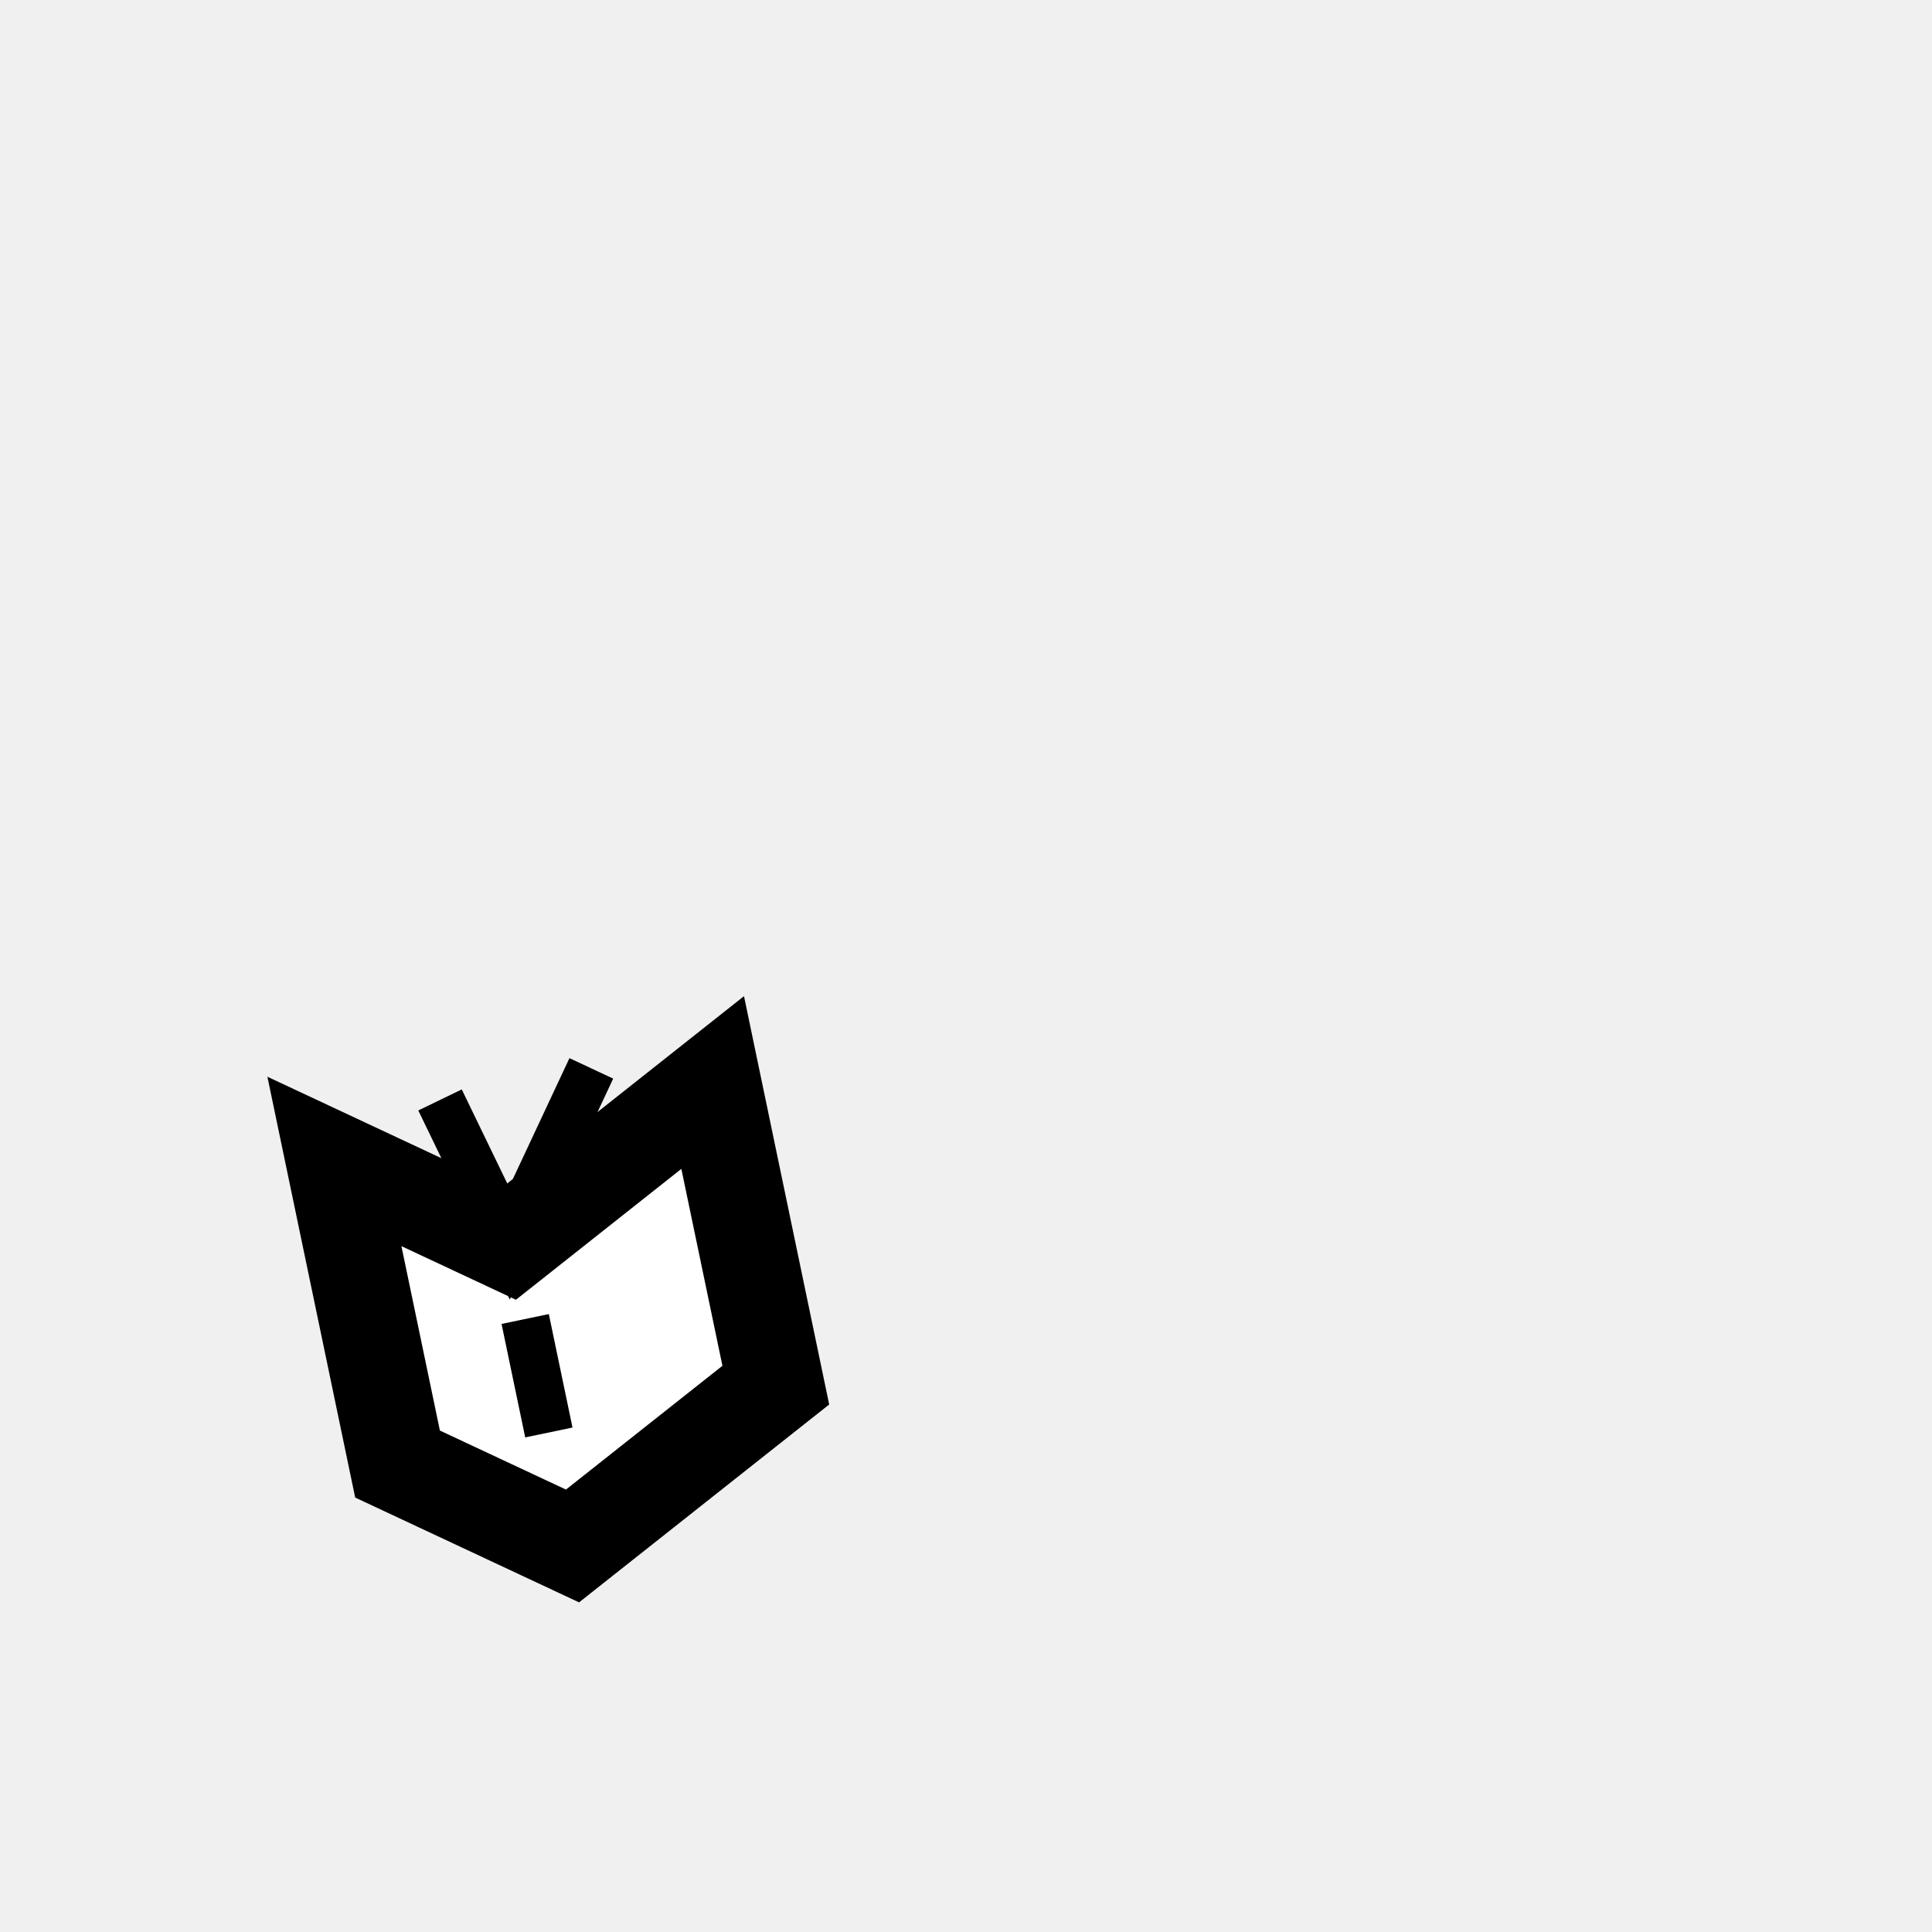
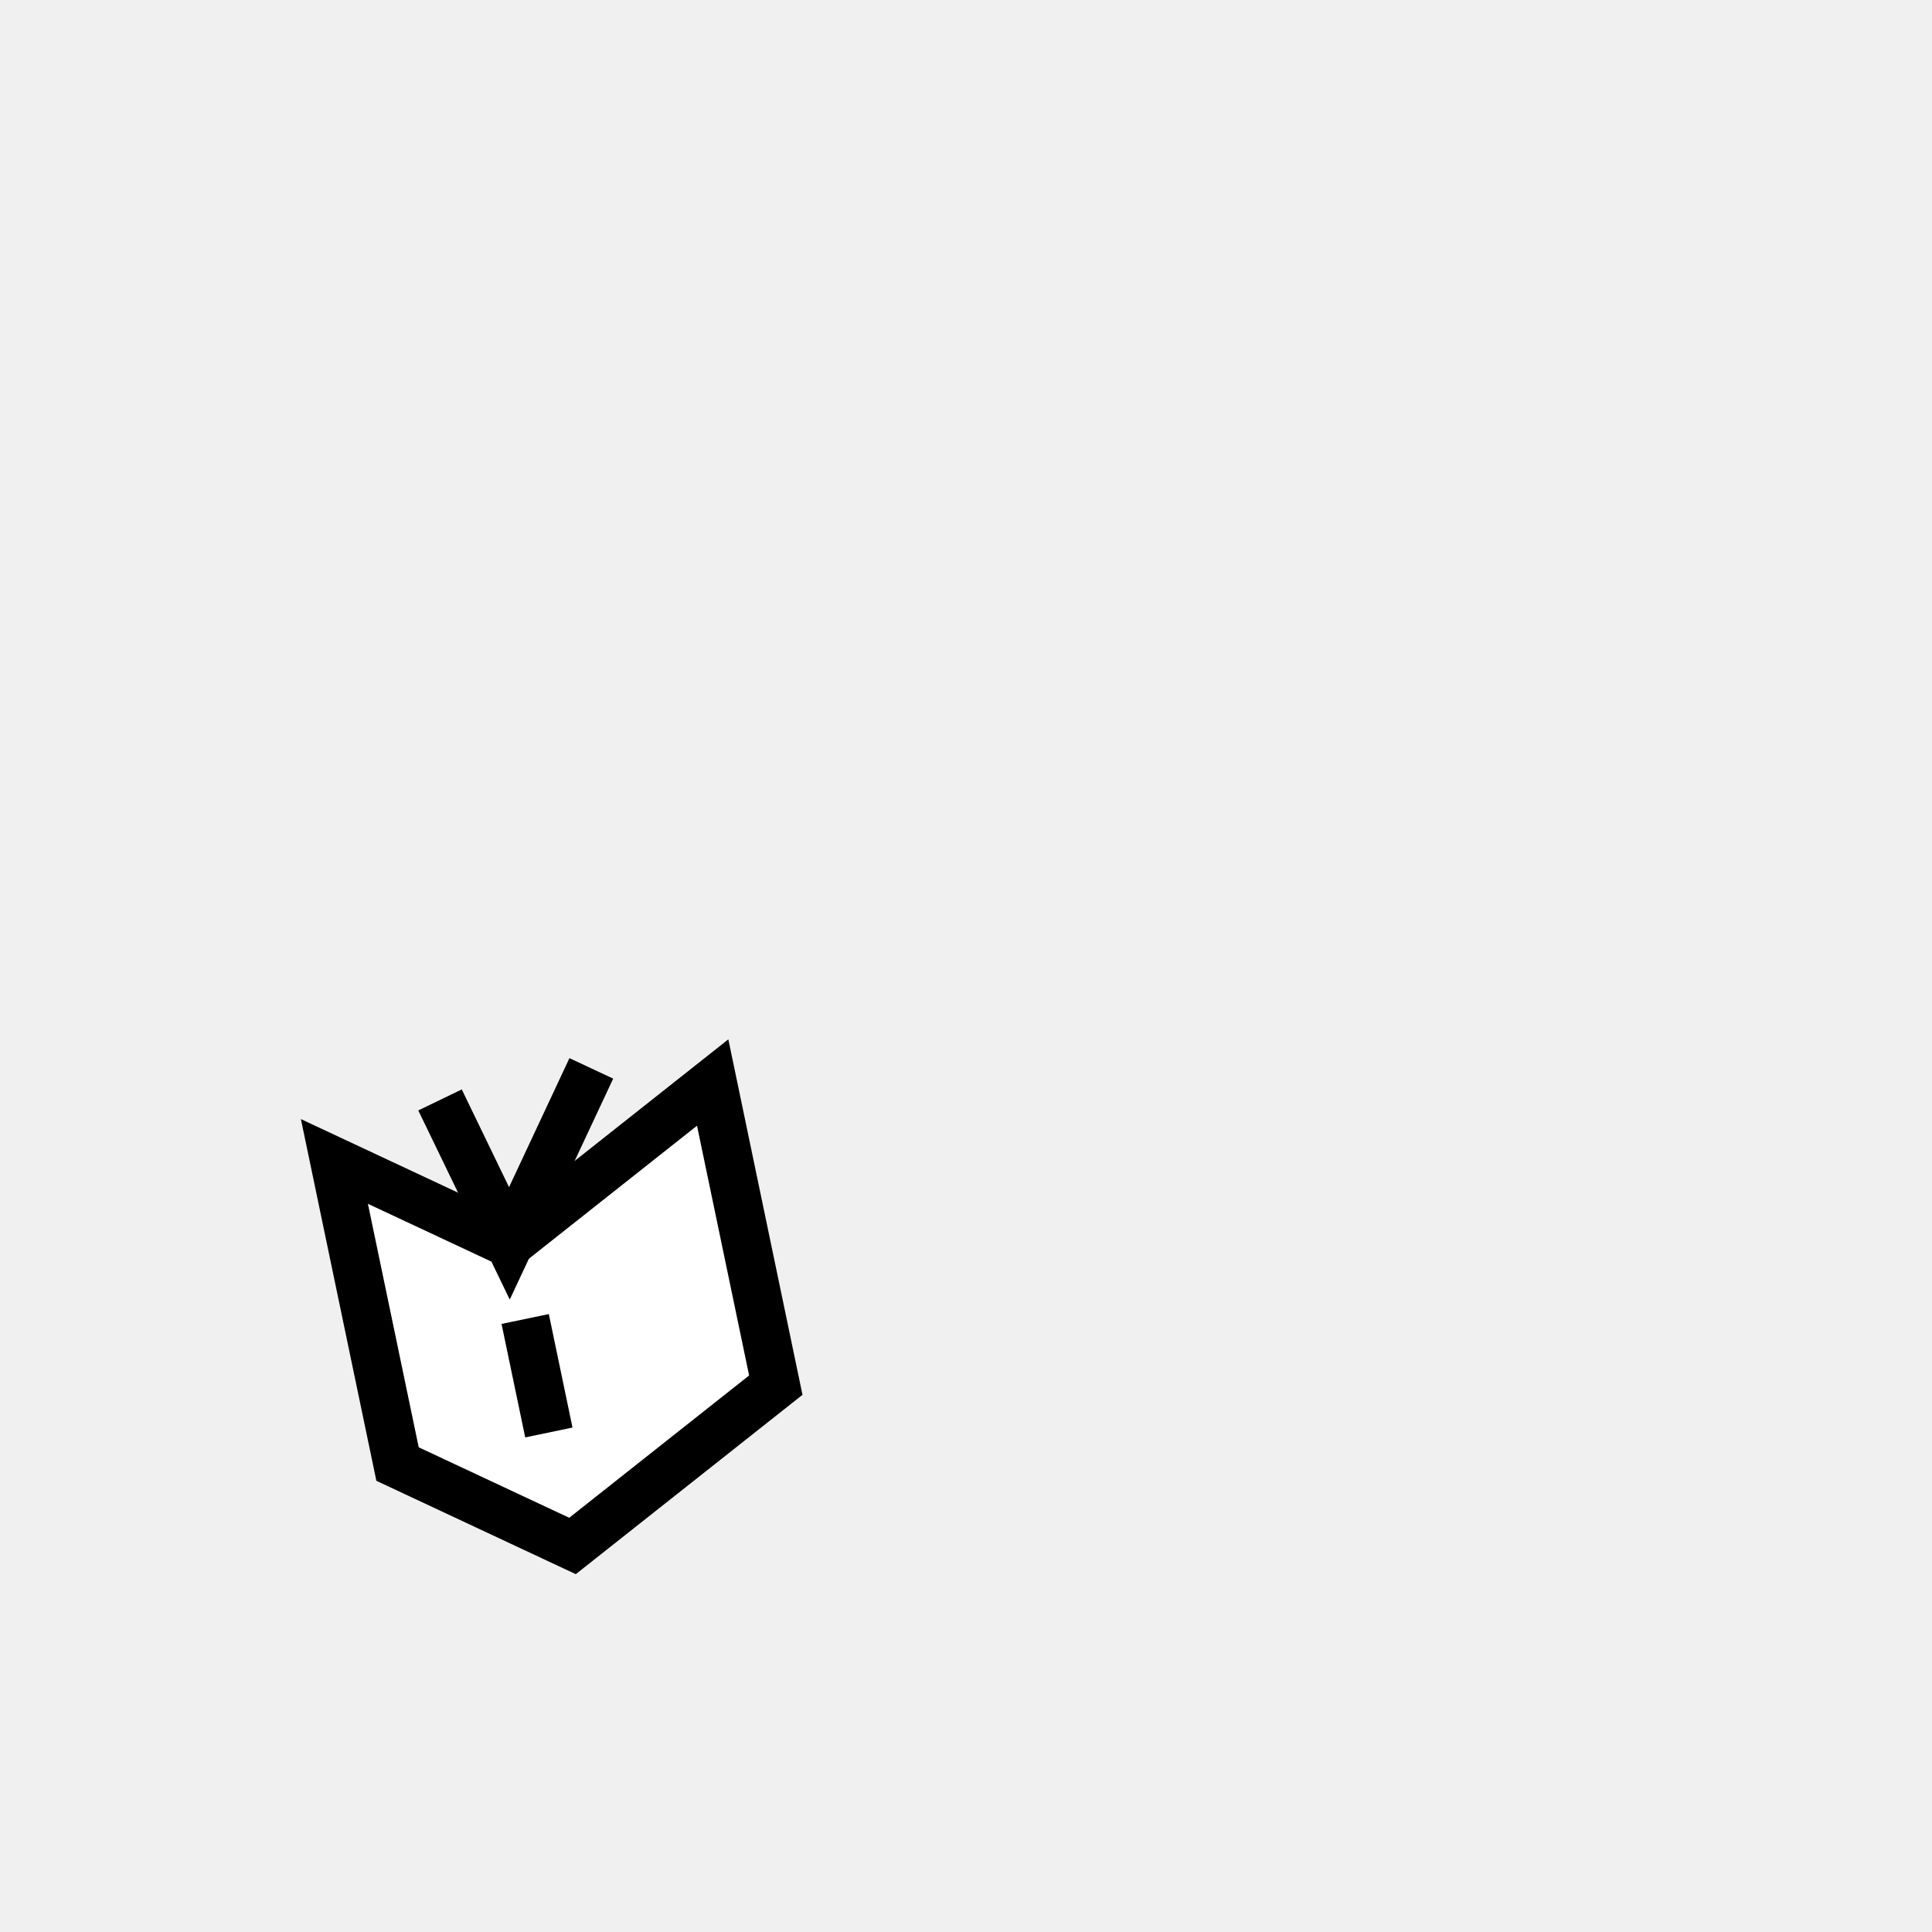
<svg xmlns="http://www.w3.org/2000/svg" width="100%" height="100%" viewBox="0 0 90 90" id="svg2" version="1.1" class="book-left" data-z="1200" data-slots="left-weapon" data-tags="left-hand+weapon">
  <defs id="defs4" />
  <g id="layer1" class="body" transform="translate(0,-962.3597)" style="display:inline">
-     <path id="path4139-2-9" d="m 33.199,1012.788 -9.47,7.492 -8.151,-3.816 2.941,14.097 8.151,3.816 9.47,-7.492 z" style="fill:#ffffff;fill-opacity:1;stroke:#000000;stroke-width:4.5;stroke-linecap:butt;stroke-linejoin:miter;stroke-miterlimit:4;stroke-opacity:1;stroke-dasharray:none" />
+     <path id="path4139-2-9" d="m 33.199,1012.788 -9.47,7.492 -8.151,-3.816 2.941,14.097 8.151,3.816 9.47,-7.492 z" style="fill:#ffffff;fill-opacity:1;stroke:#000000;stroke-width:2.25;stroke-linecap:butt;stroke-linejoin:miter;stroke-miterlimit:4;stroke-opacity:1;stroke-dasharray:none" />
    <path id="path4141-7-4" d="m 24.465,1023.804 1.103,5.286" style="fill:none;stroke:#000000;stroke-width:2.25;stroke-linecap:butt;stroke-linejoin:miter;stroke-miterlimit:4;stroke-opacity:1;stroke-dasharray:none" />
    <path id="path4143-9-8" d="m 27.546,1012.129 -3.816,8.151 -3.232,-6.681" style="fill:none;stroke:#000000;stroke-width:2.25;stroke-linecap:butt;stroke-linejoin:miter;stroke-miterlimit:4;stroke-opacity:1;stroke-dasharray:none" class="ignored" />
  </g>
</svg>
